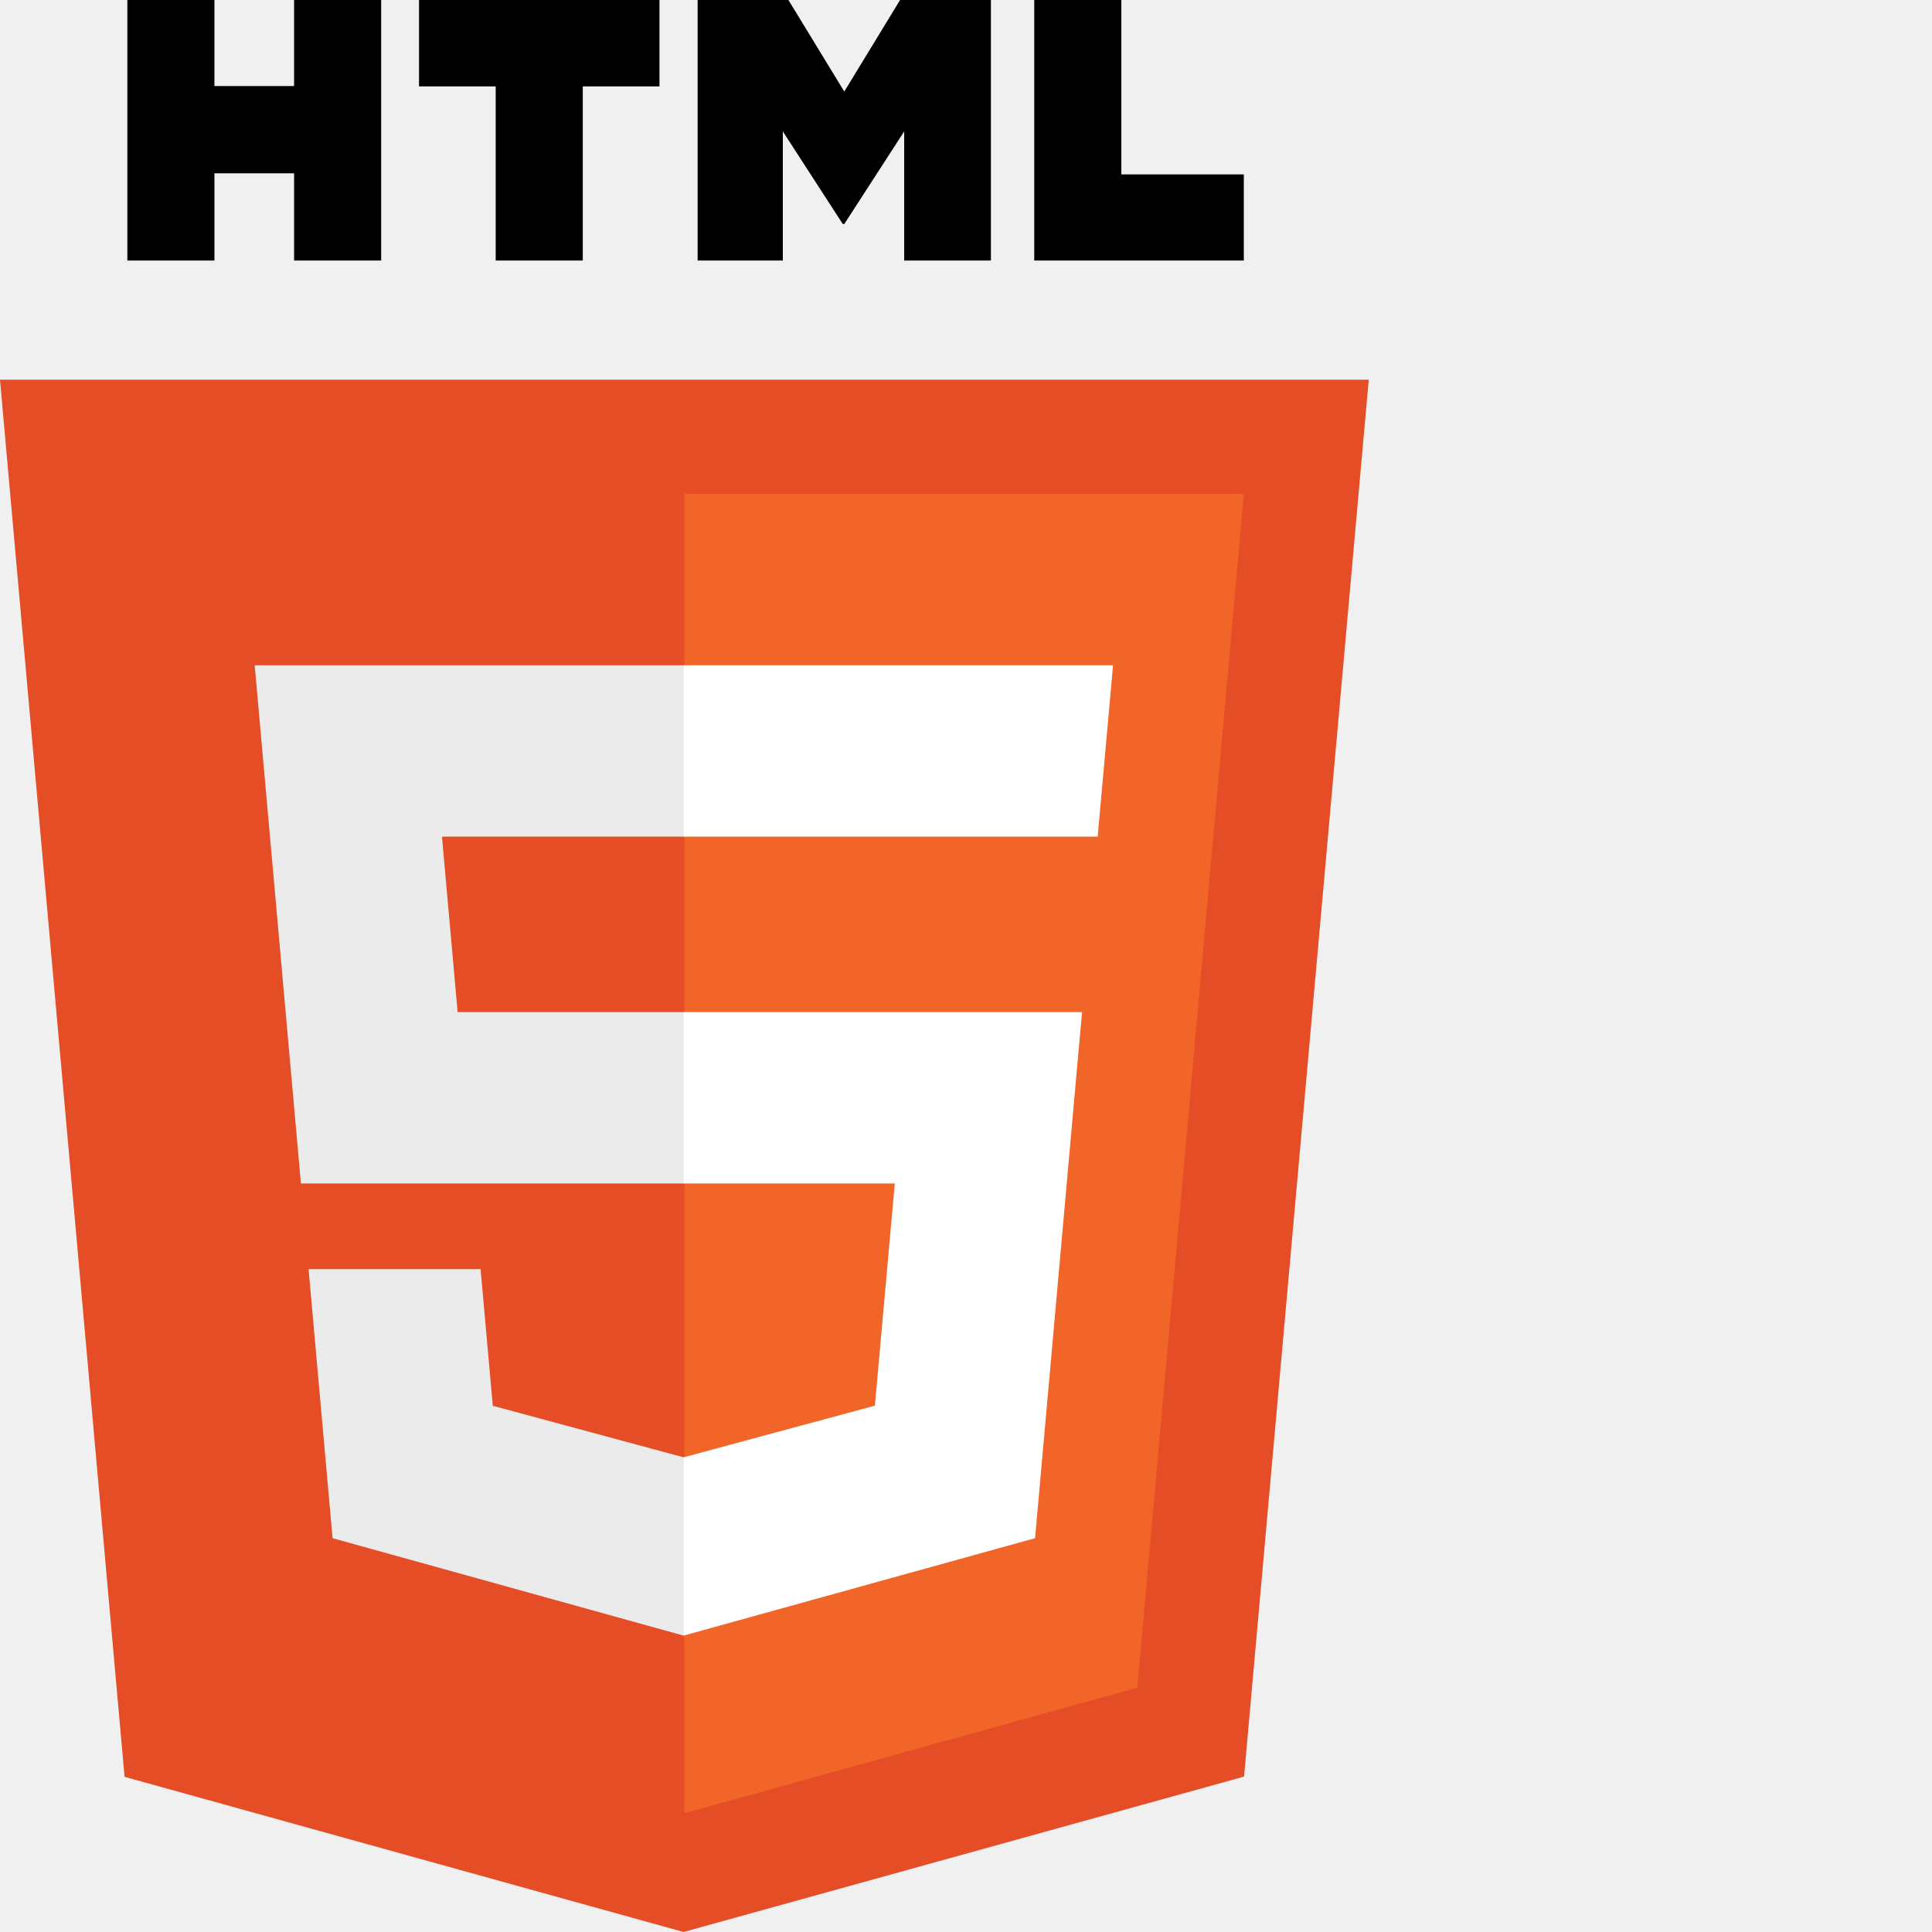
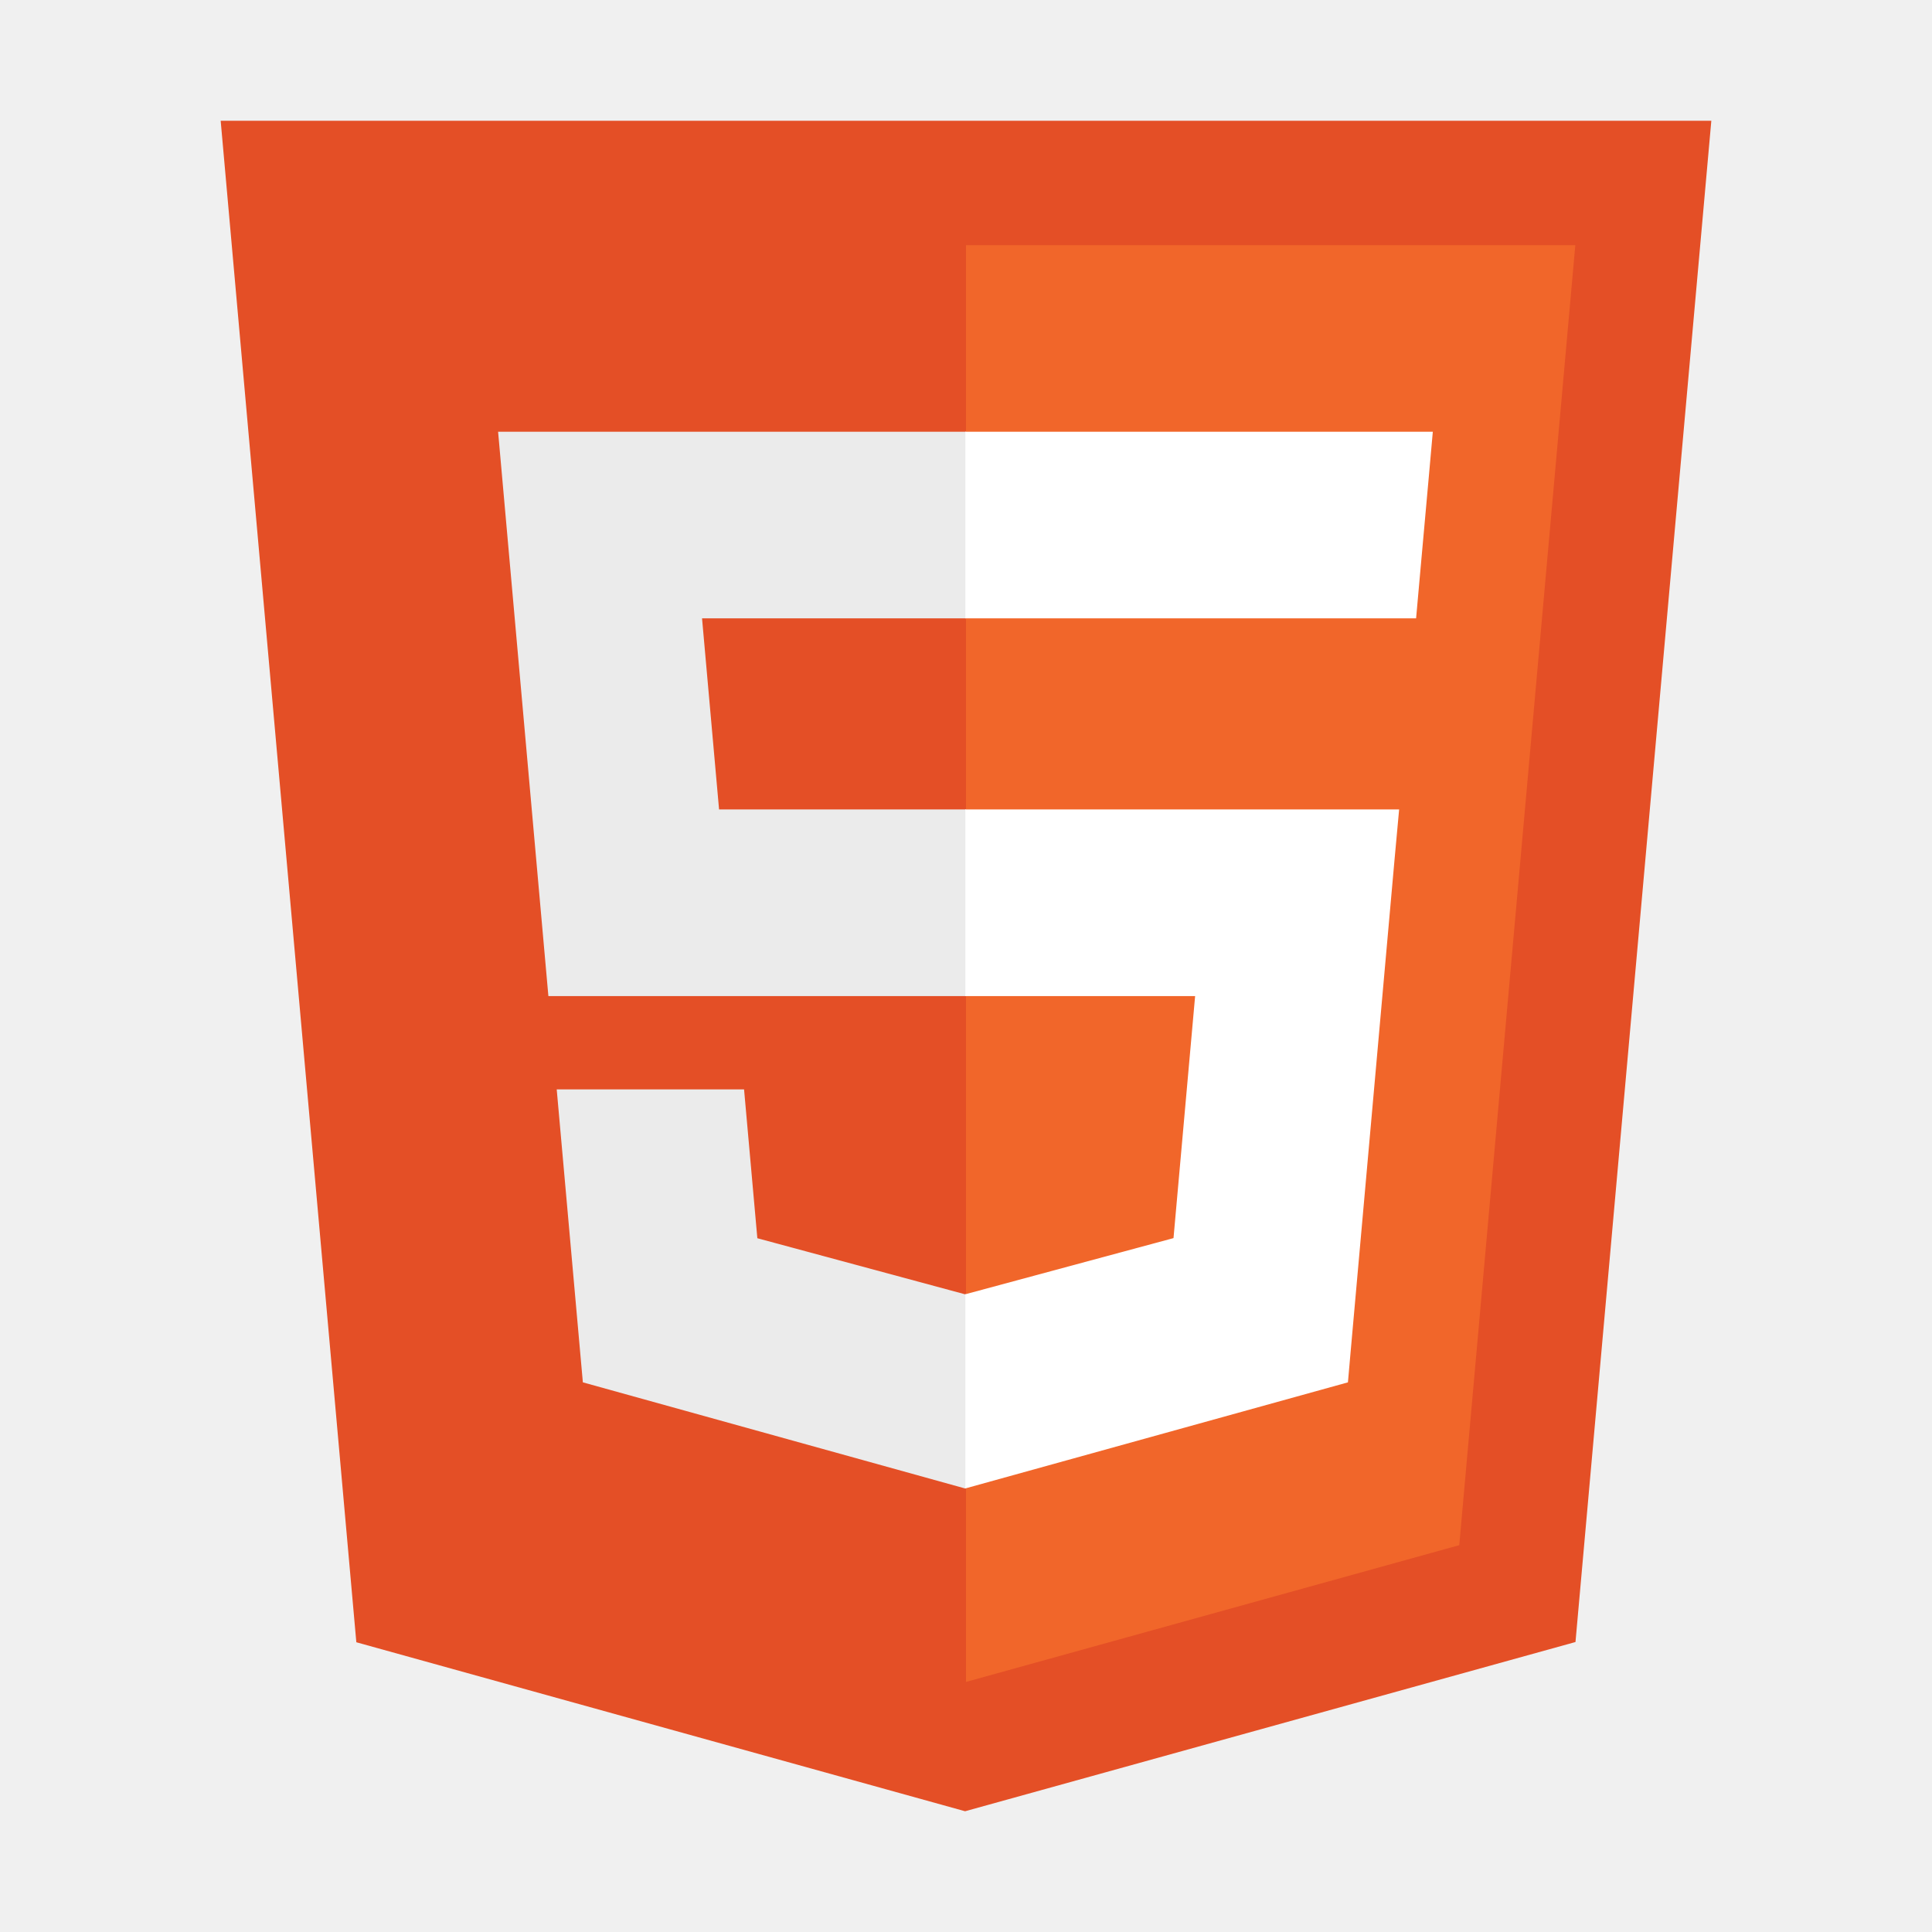
- <svg xmlns="http://www.w3.org/2000/svg" height="2500" preserveAspectRatio="xMinYMin meet" viewBox="0.445 0 255.11 360.088" width="2500">
-   <path d="M255.555 70.766l-23.241 260.36-104.47 28.962-104.182-28.922L.445 70.766z" fill="#e44d26" />
-   <path d="M128 337.95l84.417-23.403 19.86-222.49H128z" fill="#f16529" />
-   <path d="M82.82 155.932H128v-31.937H47.917l.764 8.568 7.85 88.01H128v-31.937H85.739zm7.198 80.61h-32.06l4.474 50.146 65.421 18.16.147-.04V271.58l-.14.037-35.568-9.604z" fill="#ebebeb" />
-   <path d="M24.18 0h16.23v16.035h14.847V0h16.231v48.558h-16.23v-16.26H40.411v16.26h-16.23V0zm68.65 16.103H78.544V0h44.814v16.103h-14.295v32.455h-16.23V16.103h-.001zM130.47 0h16.923l10.41 17.062L168.203 0h16.93v48.558h-16.164V24.49l-11.166 17.265h-.28L146.35 24.49v24.068h-15.88zm62.74 0h16.235v32.508h22.824v16.05h-39.06V0z" />
-   <path d="M127.89 220.573h39.327l-3.708 41.42-35.62 9.614v33.226l65.473-18.145.48-5.396 7.506-84.08.779-8.576H127.89zm0-64.719v.078h77.143l.64-7.178 1.456-16.191.763-8.568H127.89v31.86z" fill="#fff" />
+ <svg xmlns="http://www.w3.org/2000/svg" width="800px" height="800px" viewBox="0 0 32 32">
+   <polygon points="5.902 27.201 3.655 2 28.345 2 26.095 27.197 15.985 30 5.902 27.201" style="fill:#e44f26" />
+   <polygon points="16 27.858 24.17 25.593 26.092 4.061 16 4.061 16 27.858" style="fill:#f1662a" />
+   <polygon points="16 13.407 11.91 13.407 11.628 10.242 16 10.242 16 7.151 15.989 7.151 8.25 7.151 8.324 7.981 9.083 16.498 16 16.498 16 13.407" style="fill:#ebebeb" />
+   <polygon points="16 21.434 15.986 21.438 12.544 20.509 12.324 18.044 10.651 18.044 9.221 18.044 9.654 22.896 15.986 24.654 16 24.65 16 21.434" style="fill:#ebebeb" />
+   <polygon points="15.989 13.407 15.989 16.498 19.795 16.498 19.437 20.507 15.989 21.437 15.989 24.653 22.326 22.896 22.372 22.374 23.098 14.237 23.174 13.407 22.341 13.407 15.989 13.407" style="fill:#fff" />
+   <polygon points="15.989 7.151 15.989 9.071 15.989 10.235 15.989 10.242 23.445 10.242 23.445 10.242 23.455 10.242 23.517 9.548 23.658 7.981 23.732 7.151 15.989 7.151" style="fill:#fff" />
</svg>
